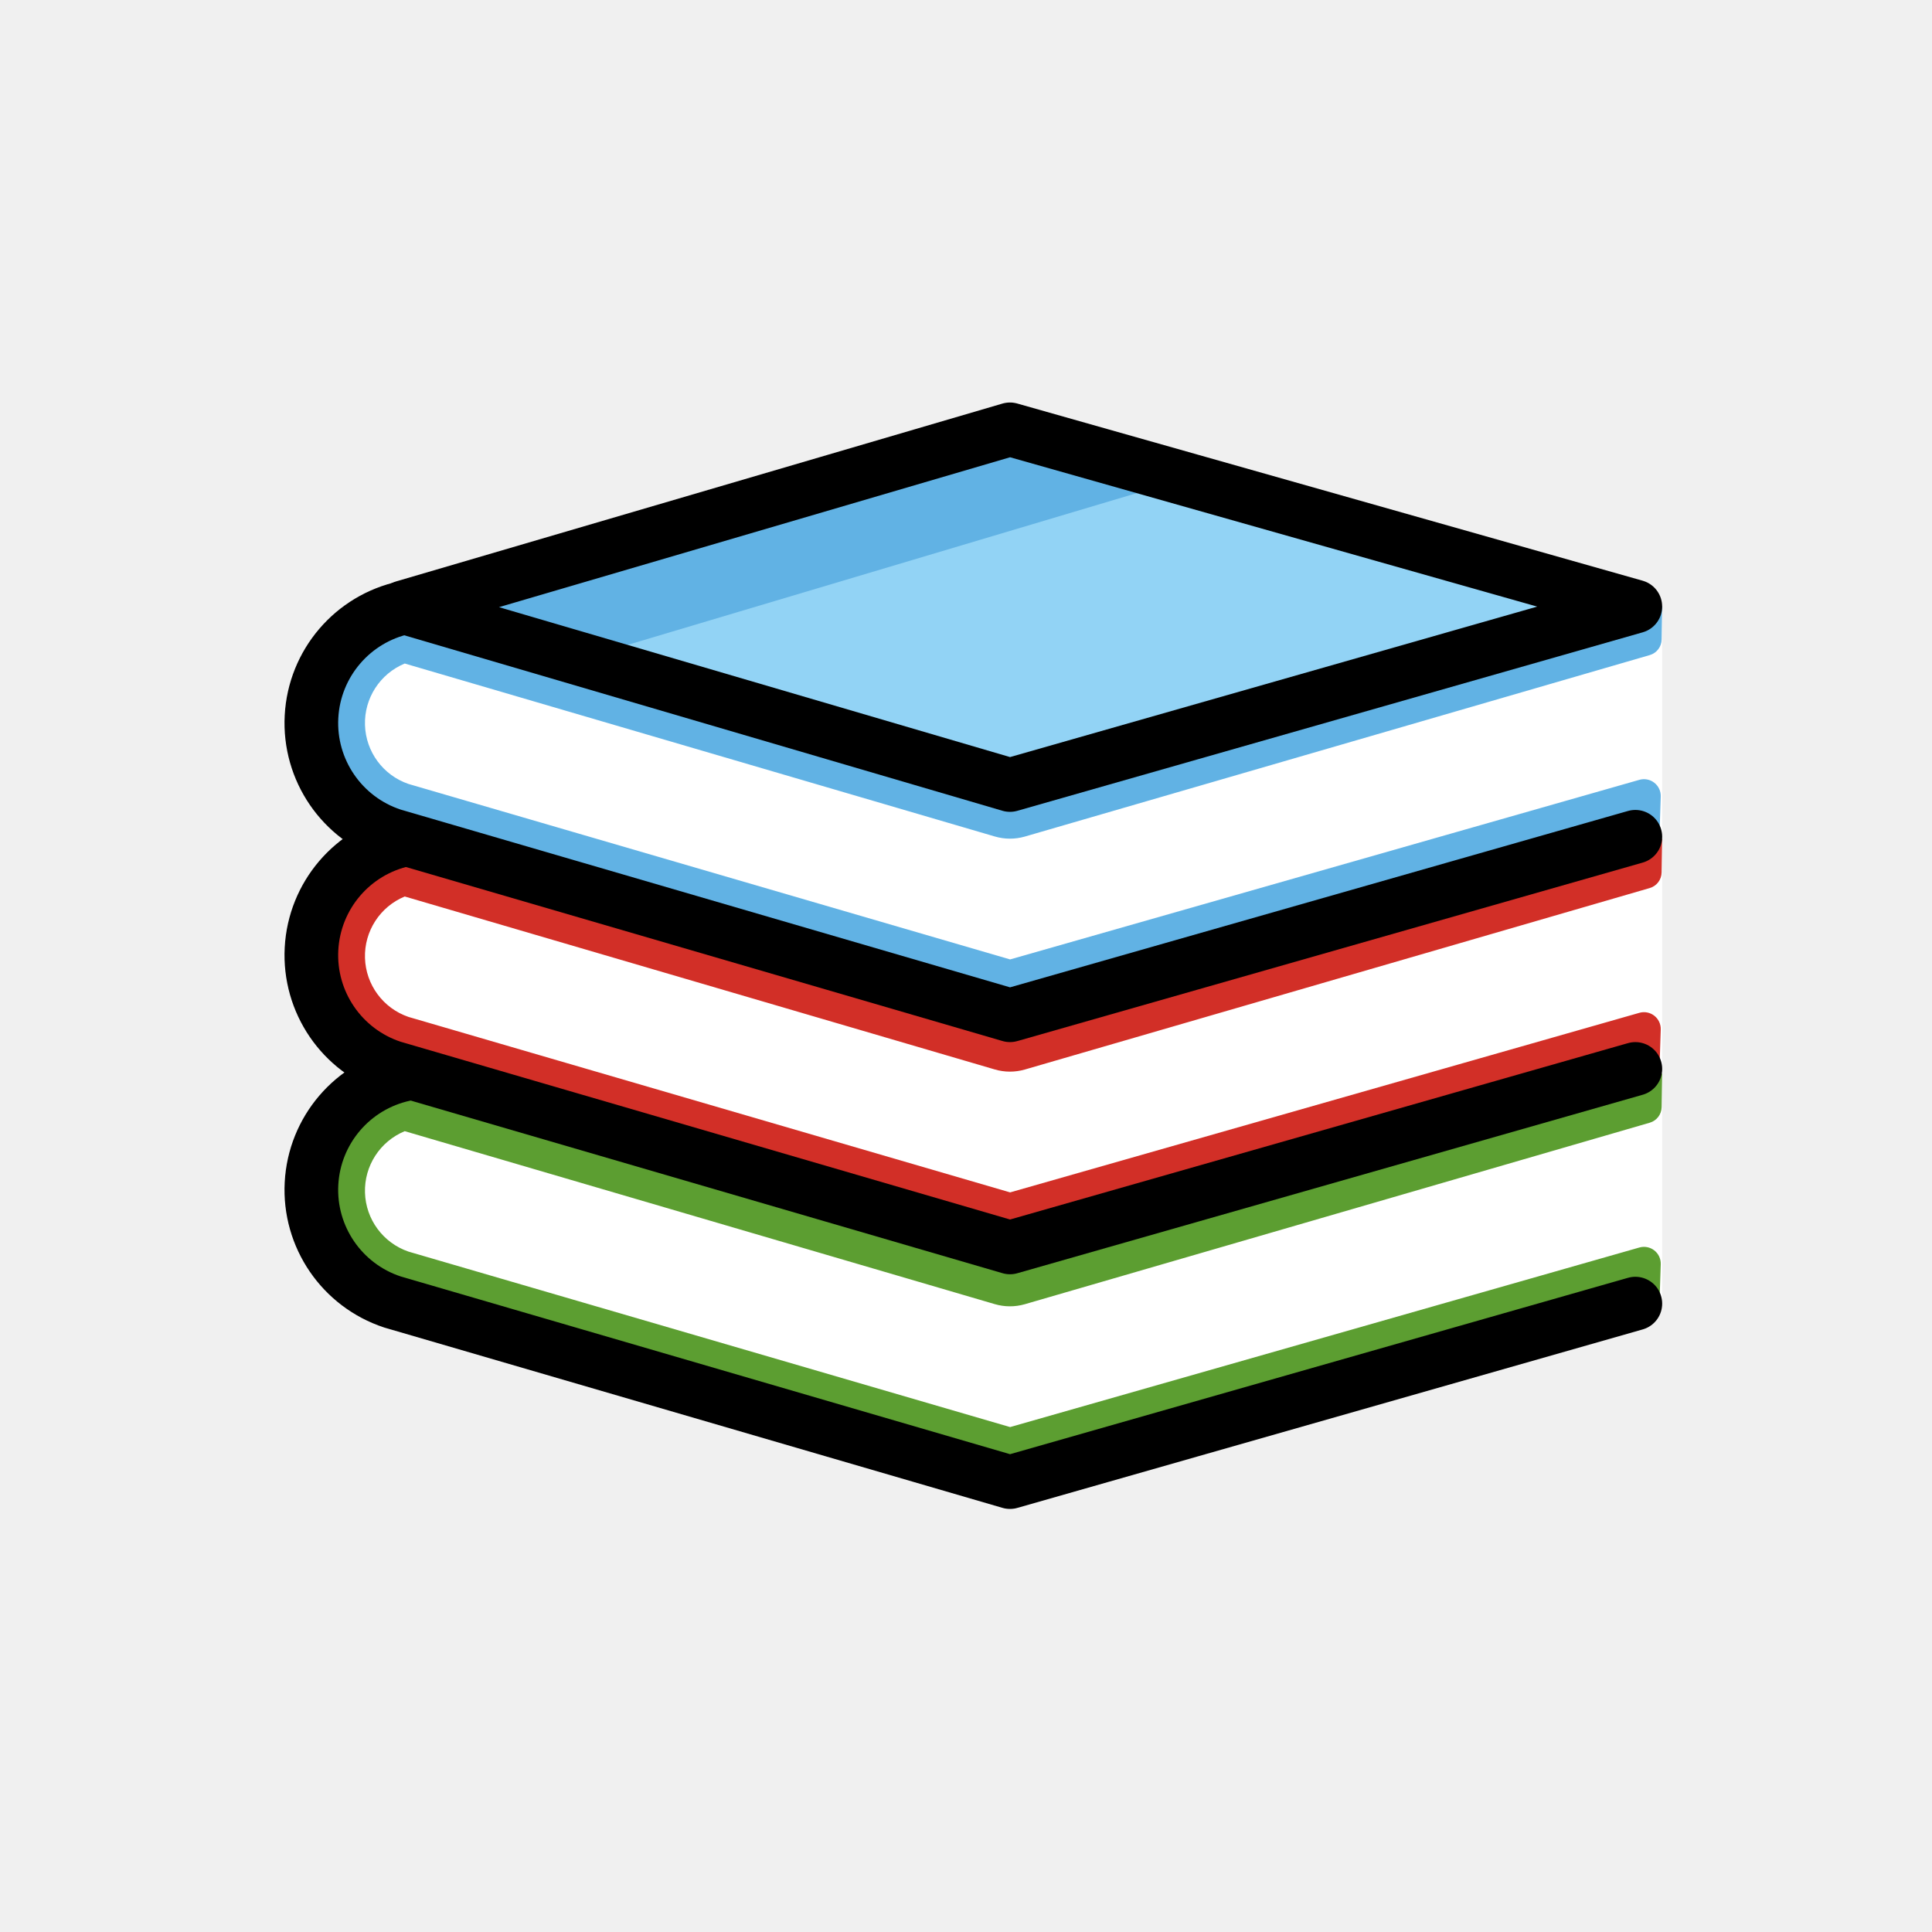
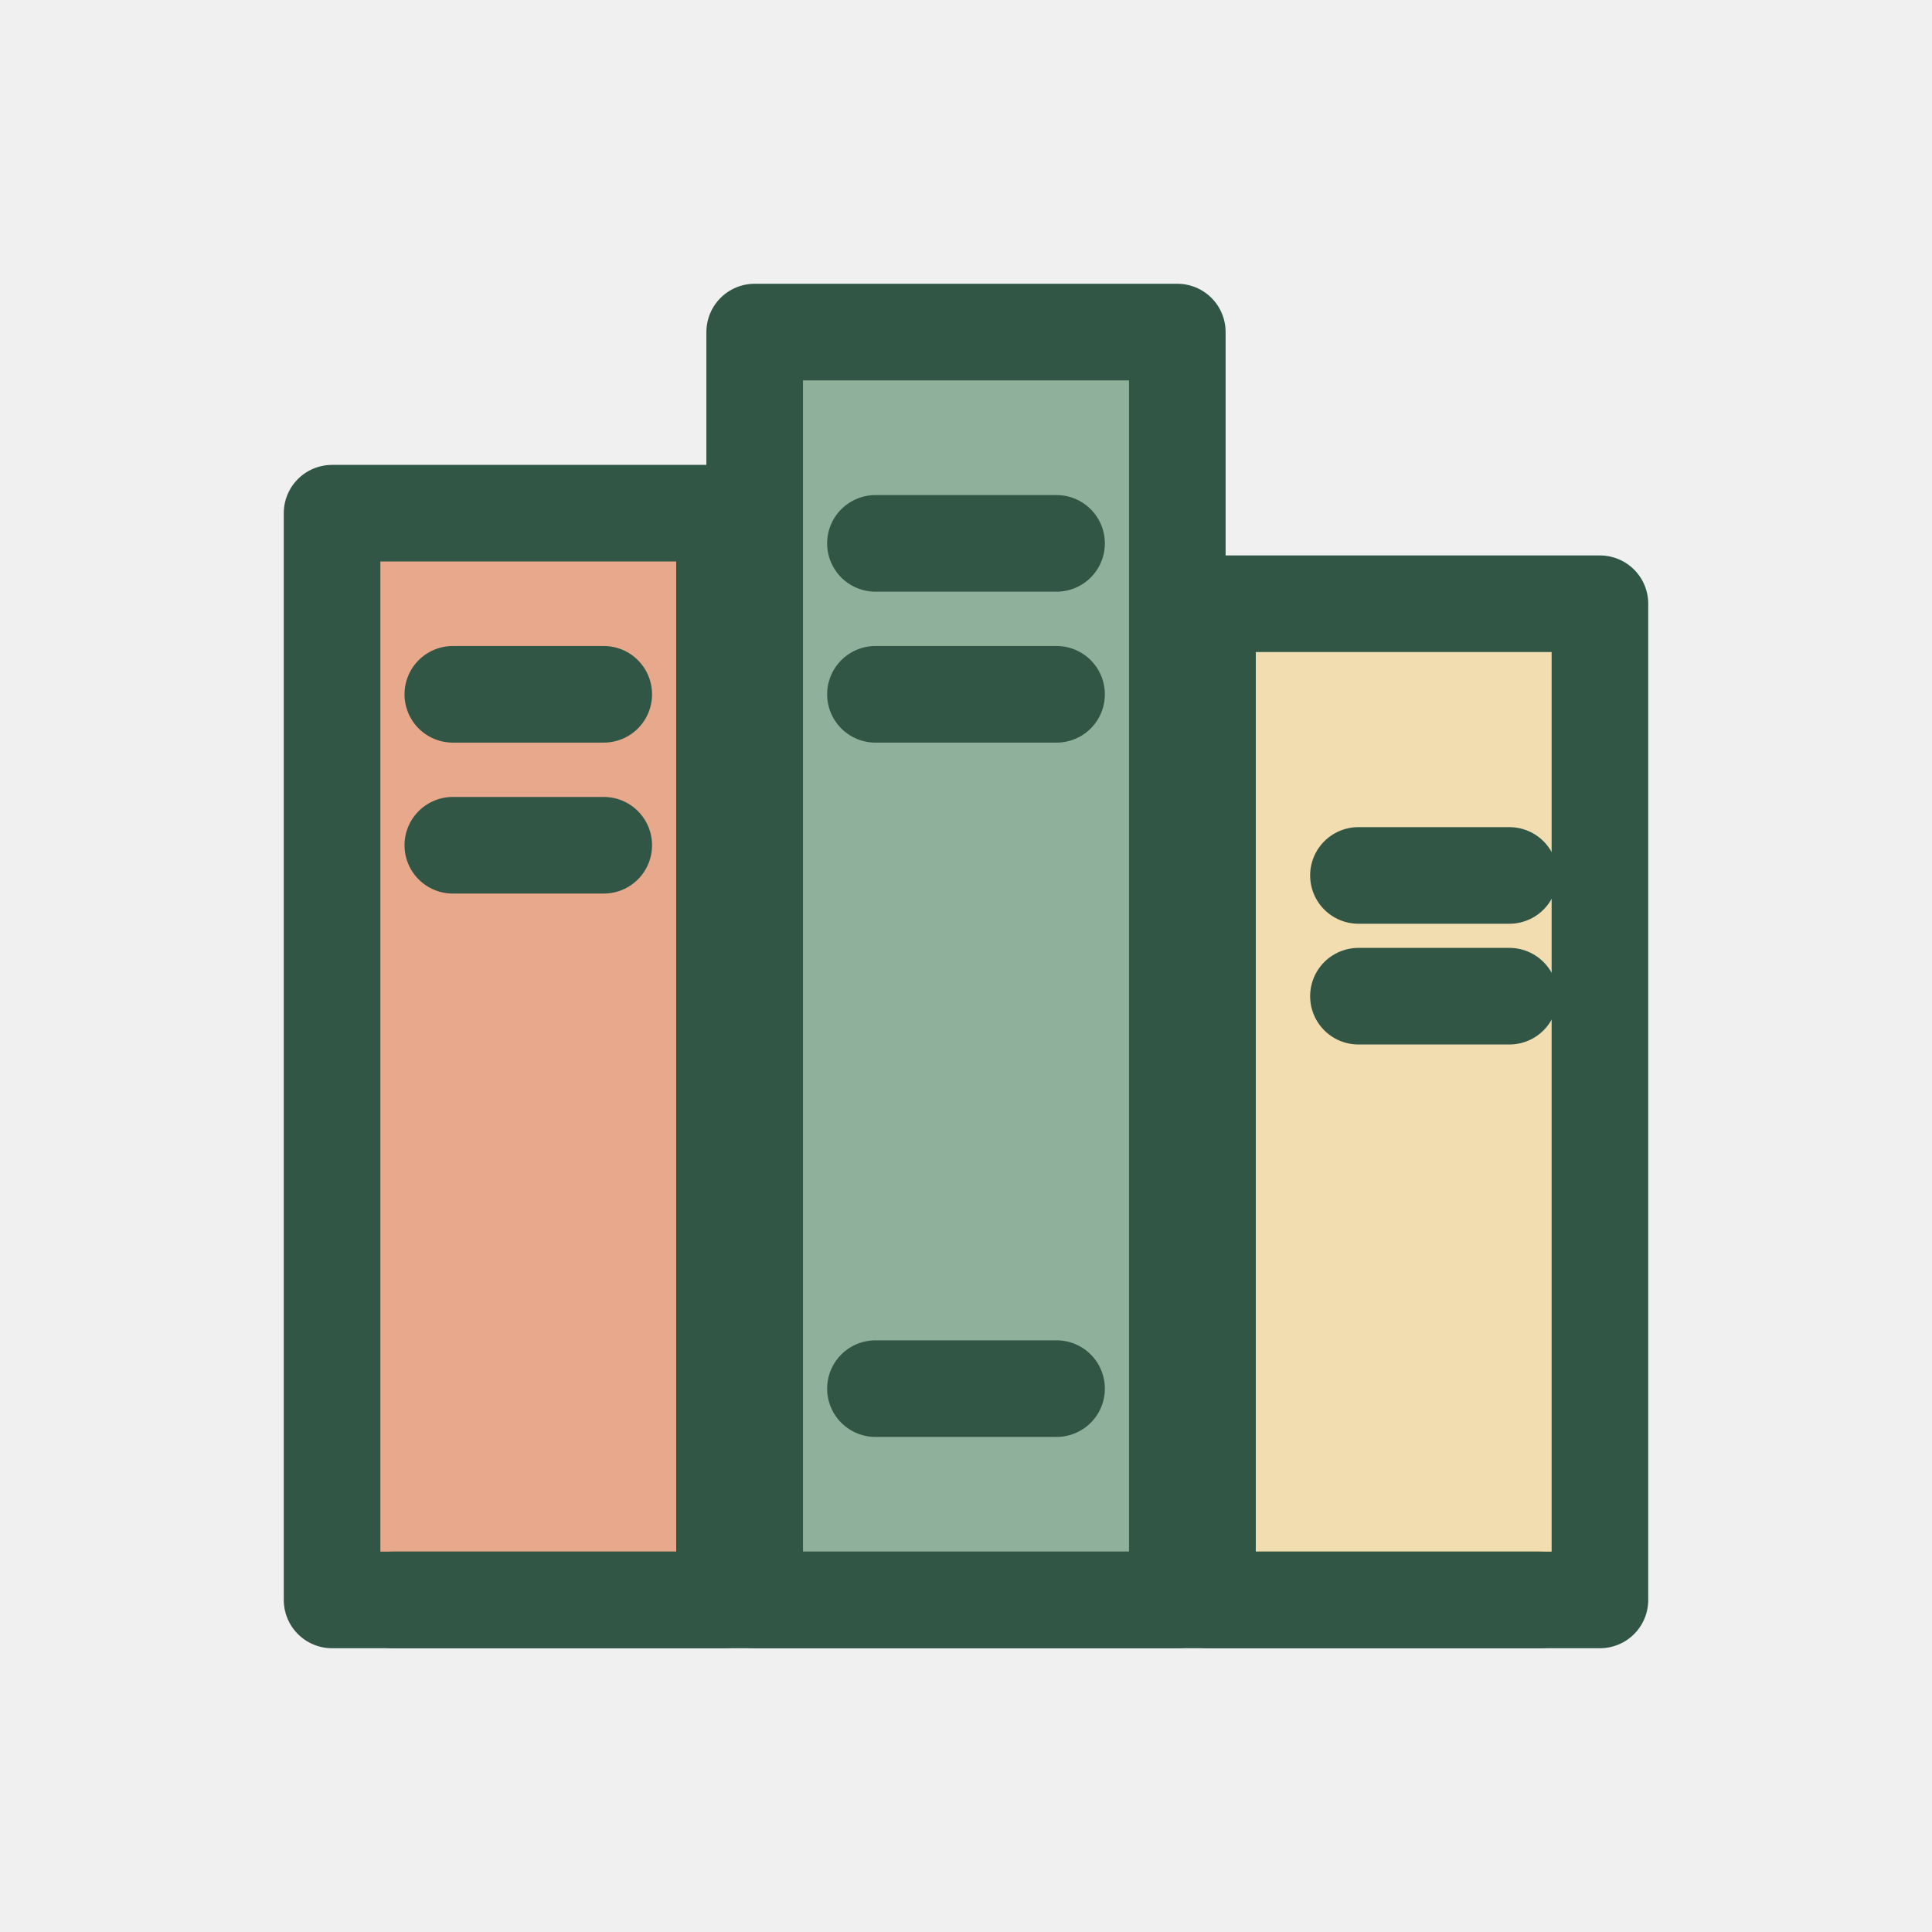
- <svg xmlns="http://www.w3.org/2000/svg" id="emoji" viewBox="0 0 72 72">
-   <g id="color">
-     <path fill="#fff" d="M61.217,21.641,37.911,15.039a1.007,1.007,0,0,0-.554.002l-22.595,6.627a.948.948,0,0,0-.137.072,5.383,5.383,0,0,0-1.834,9.543,5.364,5.364,0,0,0,.066,8.697,5.378,5.378,0,0,0,1.486,9.502l23.015,6.713a1.003,1.003,0,0,0,.555.002l23.306-6.651a1.001,1.001,0,0,0,.726-.962V22.603A1,1,0,0,0,61.217,21.641Z" />
-     <polygon fill="#92d3f5" points="37.638 15.976 60.944 22.579 37.638 29.231 15.044 22.603 37.638 15.976" />
-     <path fill="#61b2e4" d="M15.082,24.727,37.076,31.174a2,2,0,0,0,1.111.004l23.295-6.765a.613.613,0,0,0,.442-.579l.019-1.251L37.638,29.255,15.08,22.642a4.4,4.4,0,0,0-.455,8.481l23.014,6.713,24.212-6.91.04-1.242a.625.625,0,0,0-.797-.622L37.644,35.755l-22.423-6.54a2.4,2.4,0,0,1-.139-4.487" />
-     <path fill="#d22f27" d="M15.082,33.409l21.993,6.447a1.999,1.999,0,0,0,1.111.004l23.295-6.765a.613.613,0,0,0,.442-.579l.019-1.251L37.638,37.937,15.08,31.324a4.4,4.4,0,0,0-.455,8.481l23.014,6.713,24.212-6.91.04-1.242a.625.625,0,0,0-.797-.621L37.644,44.437l-22.423-6.54a2.4,2.4,0,0,1-.139-4.487" />
-     <path fill="#5c9e31" d="M15.082,42.155l21.993,6.447a2,2,0,0,0,1.111.004L61.482,41.84a.613.613,0,0,0,.442-.579l.019-1.251L37.638,46.682,15.08,40.07a4.4,4.4,0,0,0-.455,8.481l23.014,6.713,24.212-6.91.04-1.242a.625.625,0,0,0-.797-.621L37.644,53.183l-22.423-6.54a2.4,2.4,0,0,1-.139-4.487" />
-     <polygon fill="#61b2e4" points="44.32 17.794 38.594 16.172 16 22.799 21.81 24.504 44.32 17.794" />
-   </g>
-   <g id="line">
-     <polygon fill="none" stroke="#000" stroke-linecap="round" stroke-linejoin="round" stroke-width="2" points="37.638 16 60.944 22.603 37.638 29.255 15.044 22.627 37.638 16" />
-     <path fill="none" stroke="#000" stroke-linecap="round" stroke-linejoin="round" stroke-width="2" d="M15.08,22.642a4.4,4.4,0,0,0-.455,8.481l23.014,6.713,23.306-6.652" />
-     <path fill="none" stroke="#000" stroke-linecap="round" stroke-linejoin="round" stroke-width="2" d="M15.08,31.294a4.4,4.4,0,0,0-.455,8.481l23.014,6.713,23.306-6.652" />
-     <path fill="none" stroke="#000" stroke-linecap="round" stroke-linejoin="round" stroke-width="2" d="M15.08,40.04a4.4,4.4,0,0,0-.455,8.481l23.014,6.713,23.306-6.652" />
+ <svg xmlns="http://www.w3.org/2000/svg" viewBox="0 0 64 64" width="64" height="64">
+   <style>.ink{stroke:#315646;stroke-width:3.2;stroke-linecap:round;stroke-linejoin:round}.line{fill:none;stroke:#315646;stroke-width:3.2;stroke-linecap:round;stroke-linejoin:round}.leaf{fill:#A9C5A8}.mint{fill:#D7E5D1}.sage{fill:#8FB09A}.cream{fill:#F1DDAF}.peach{fill:#E8A88B}.blue{fill:#B9D8D3}.paper{fill:#FFFEF7}.inkfill{fill:#315646}.soft{fill:#E9E3D5}</style>
+   <g transform="translate(0 -2) scale(1)">
+     <path class="ink peach" d="M11 19h13v36H11z" />
+     <path class="ink sage" d="M25 13h14v42H25z" />
+     <path class="ink cream" d="M40 22h13v33H40z" />
+     <path class="line" d="M15 25h5m-5 5h5m9-10h6m-6 5h6m-6 23h6m10-17h5m-5 4h5M13 55h38" />
  </g>
</svg>
